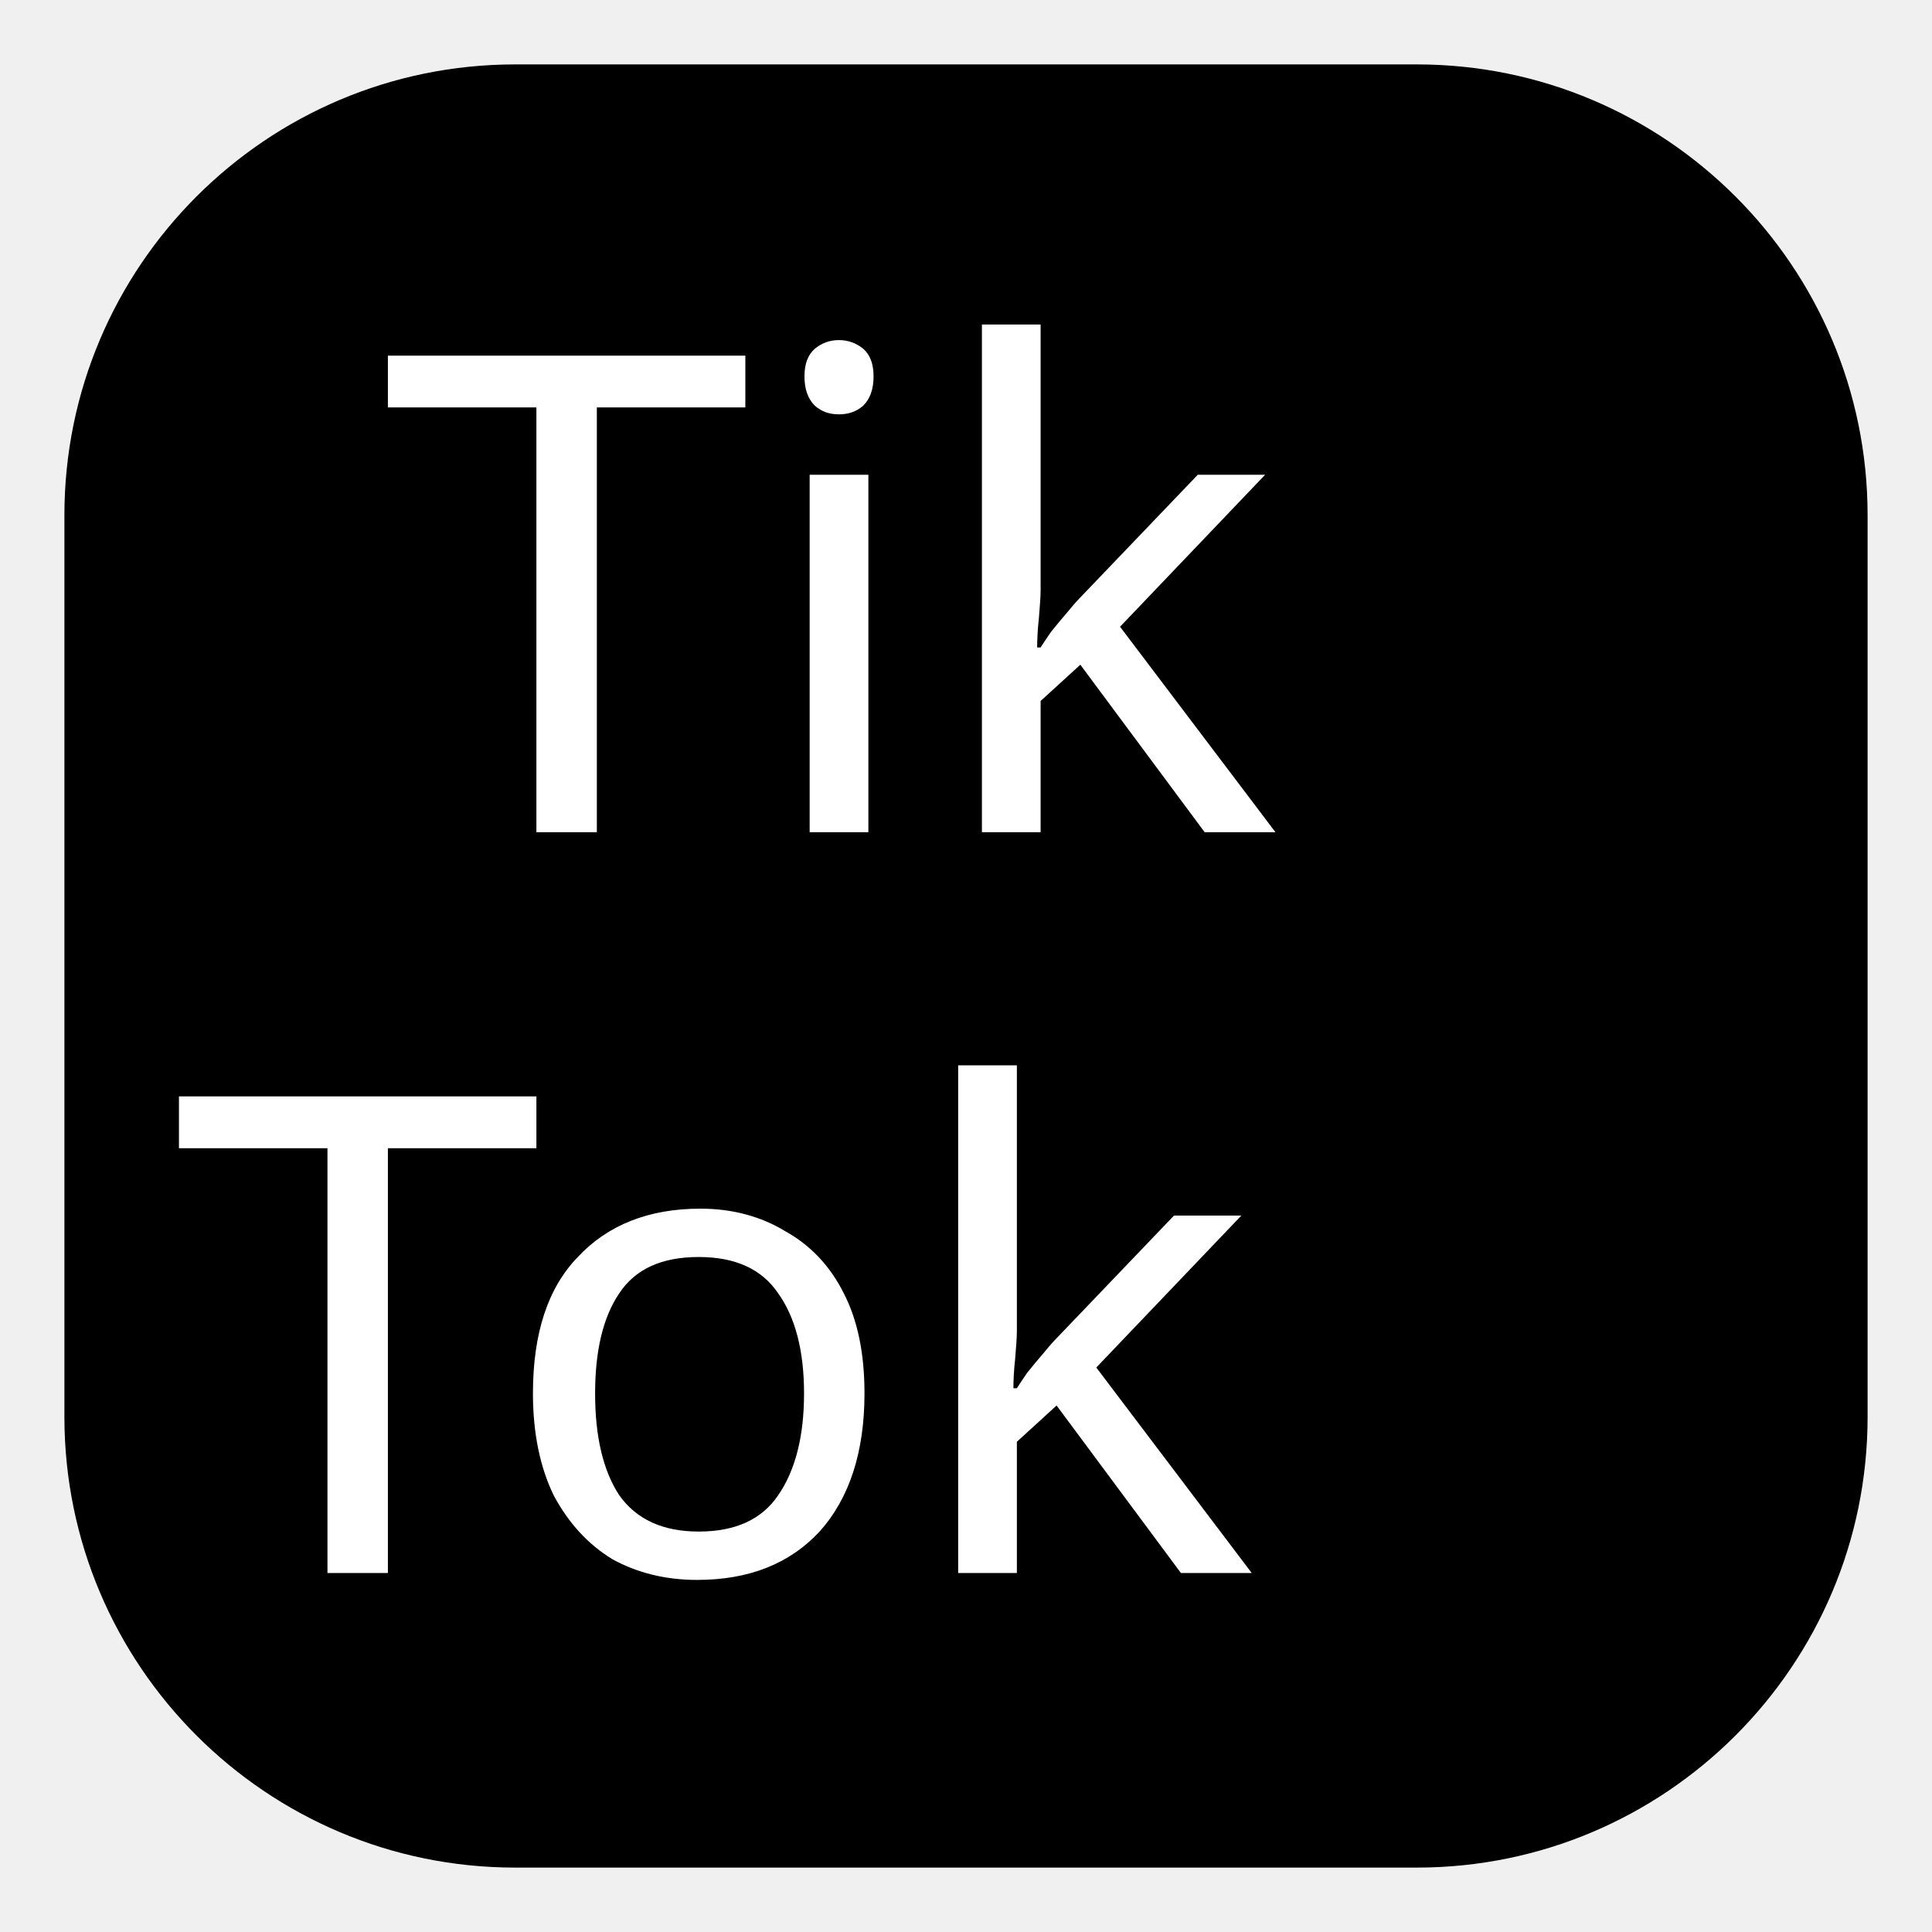
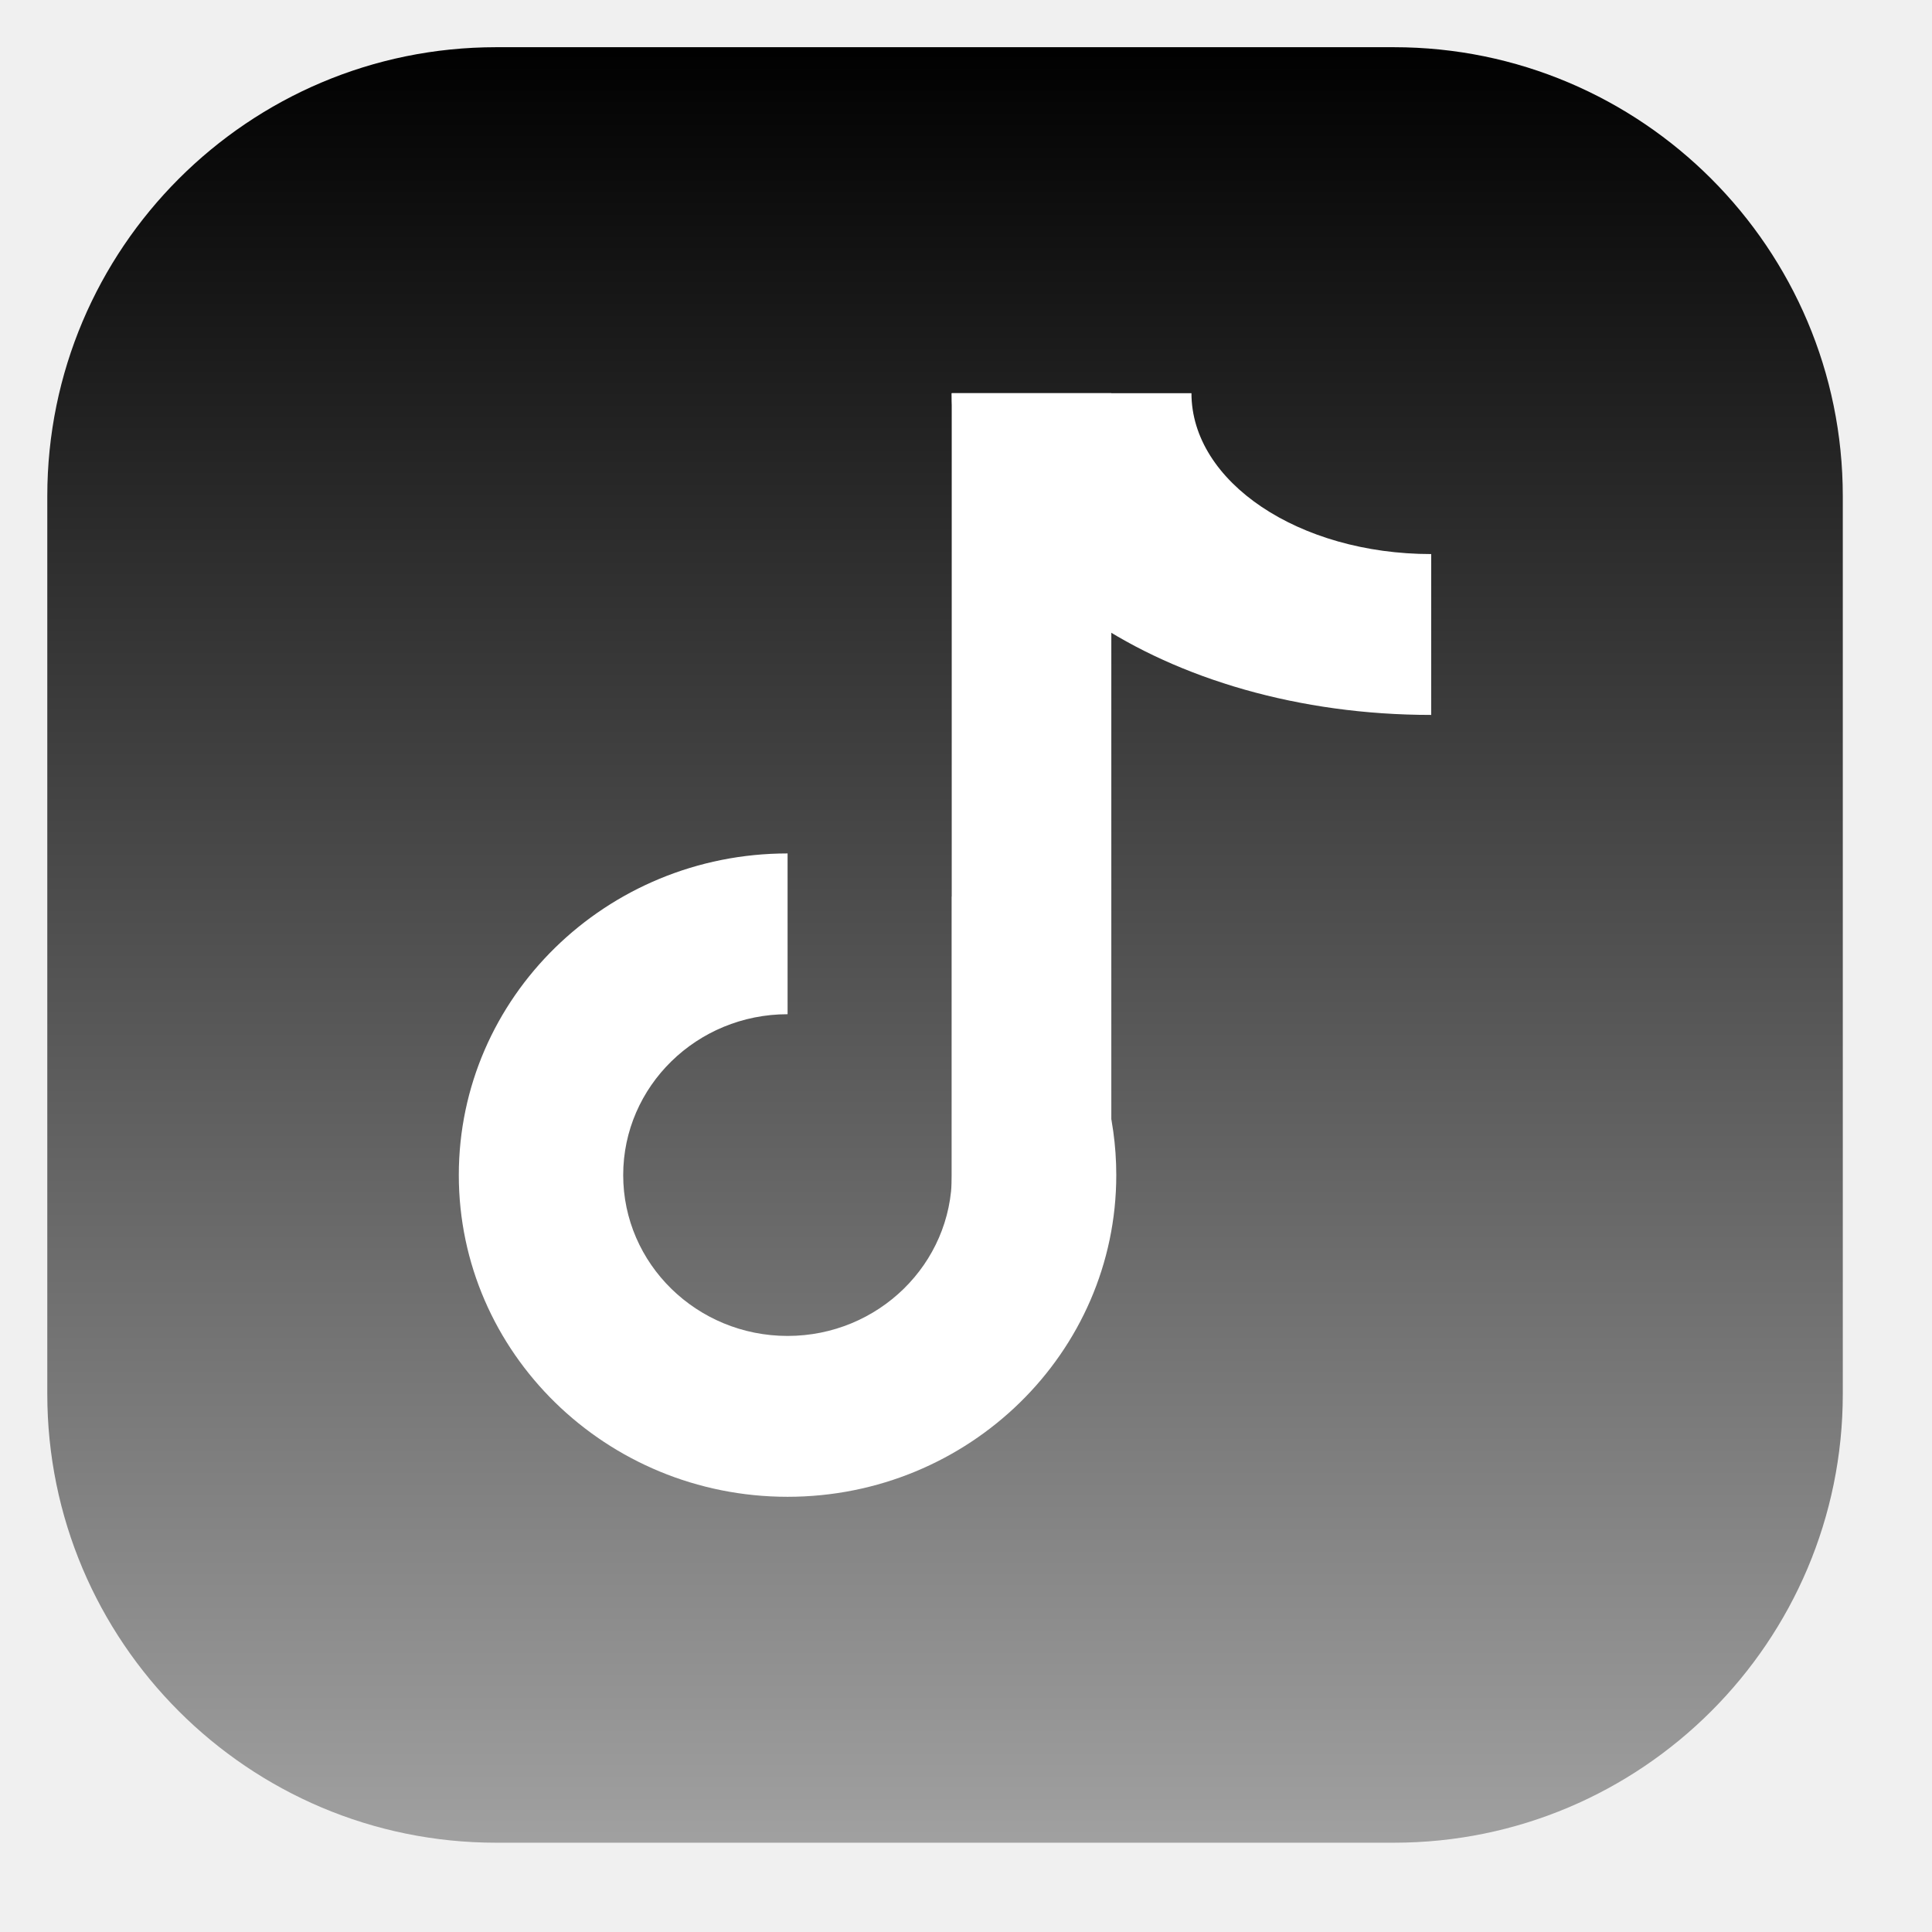
- <svg xmlns="http://www.w3.org/2000/svg" width="100%" height="100%" viewBox="0 0 125 125" version="1.1" xml:space="preserve" style="fill-rule:evenodd;clip-rule:evenodd;stroke-linejoin:round;stroke-miterlimit:2;">
+ <svg xmlns="http://www.w3.org/2000/svg" width="100%" height="100%" viewBox="0 0 23 23" version="1.1" xml:space="preserve" style="fill-rule:evenodd;clip-rule:evenodd;stroke-linejoin:round;stroke-miterlimit:2;">
+   <rect id="Artboard2" x="0" y="0" width="22.5" height="22.5" style="fill:none;" />
+   <path d="M21.938,5.906c-0,-2.949 -2.395,-5.344 -5.344,-5.344l-10.688,0c-2.949,0 -5.343,2.395 -5.343,5.344l-0,10.688c-0,2.949 2.394,5.343 5.343,5.343l10.688,0c2.949,0 5.344,-2.394 5.344,-5.343l-0,-10.688Z" style="fill:url(#_Linear1);" />
  <g>
-     <path d="M120.833,33.333c0,-16.097 -13.069,-29.166 -29.166,-29.166l-58.334,-0c-16.097,-0 -29.166,13.069 -29.166,29.166l-0,58.334c-0,16.097 13.069,29.166 29.166,29.166l58.334,0c16.097,0 29.166,-13.069 29.166,-29.166l0,-58.334Z" />
-     <g transform="matrix(7.1502,0,0,7.1502,-42.7462,-34.1925)">
-       <text x="9.427px" y="12.313px" style="font-family:'DoctorGlitch', 'Doctor Glitch';font-size:6.046px;fill:#fff;">Tik</text>
-       <text x="7.536px" y="19.014px" style="font-family:'DoctorGlitch', 'Doctor Glitch';font-size:6.046px;fill:#fff;">Tok</text>
-     </g>
+     <rect x="11.33" y="4.681" width="1.9" height="9.502" style="fill:#fff;" />
+     <path d="M14.184,4.681c-0,1.057 1.279,1.915 2.854,1.915l-0,1.915c-3.15,-0 -5.708,-1.716 -5.708,-3.83l2.854,0Z" style="fill:#fff;" />
+     <path d="M9.376,12.074c-1.08,0 -1.957,0.858 -1.957,1.915c-0,1.057 0.877,1.915 1.957,1.915c1.079,-0 1.956,-0.858 1.956,-1.915l0,-3.316c1.169,0.662 1.957,1.9 1.957,3.316c-0,2.114 -1.754,3.83 -3.913,3.83c-2.16,-0 -3.914,-1.716 -3.914,-3.83c0,-2.114 1.754,-3.829 3.914,-3.829l-0,1.914Z" style="fill:#fff;" />
  </g>
+   <defs>
+     <linearGradient id="_Linear1" x1="0" y1="0" x2="1" y2="0" gradientUnits="userSpaceOnUse" gradientTransform="matrix(1.30884e-15,21.375,-21.375,1.30884e-15,11.25,0.5625)">
+       <stop offset="0" style="stop-color:#000;stop-opacity:1" />
+       <stop offset="1" style="stop-color:#a1a1a1;stop-opacity:1" />
+     </linearGradient>
+   </defs>
</svg>
